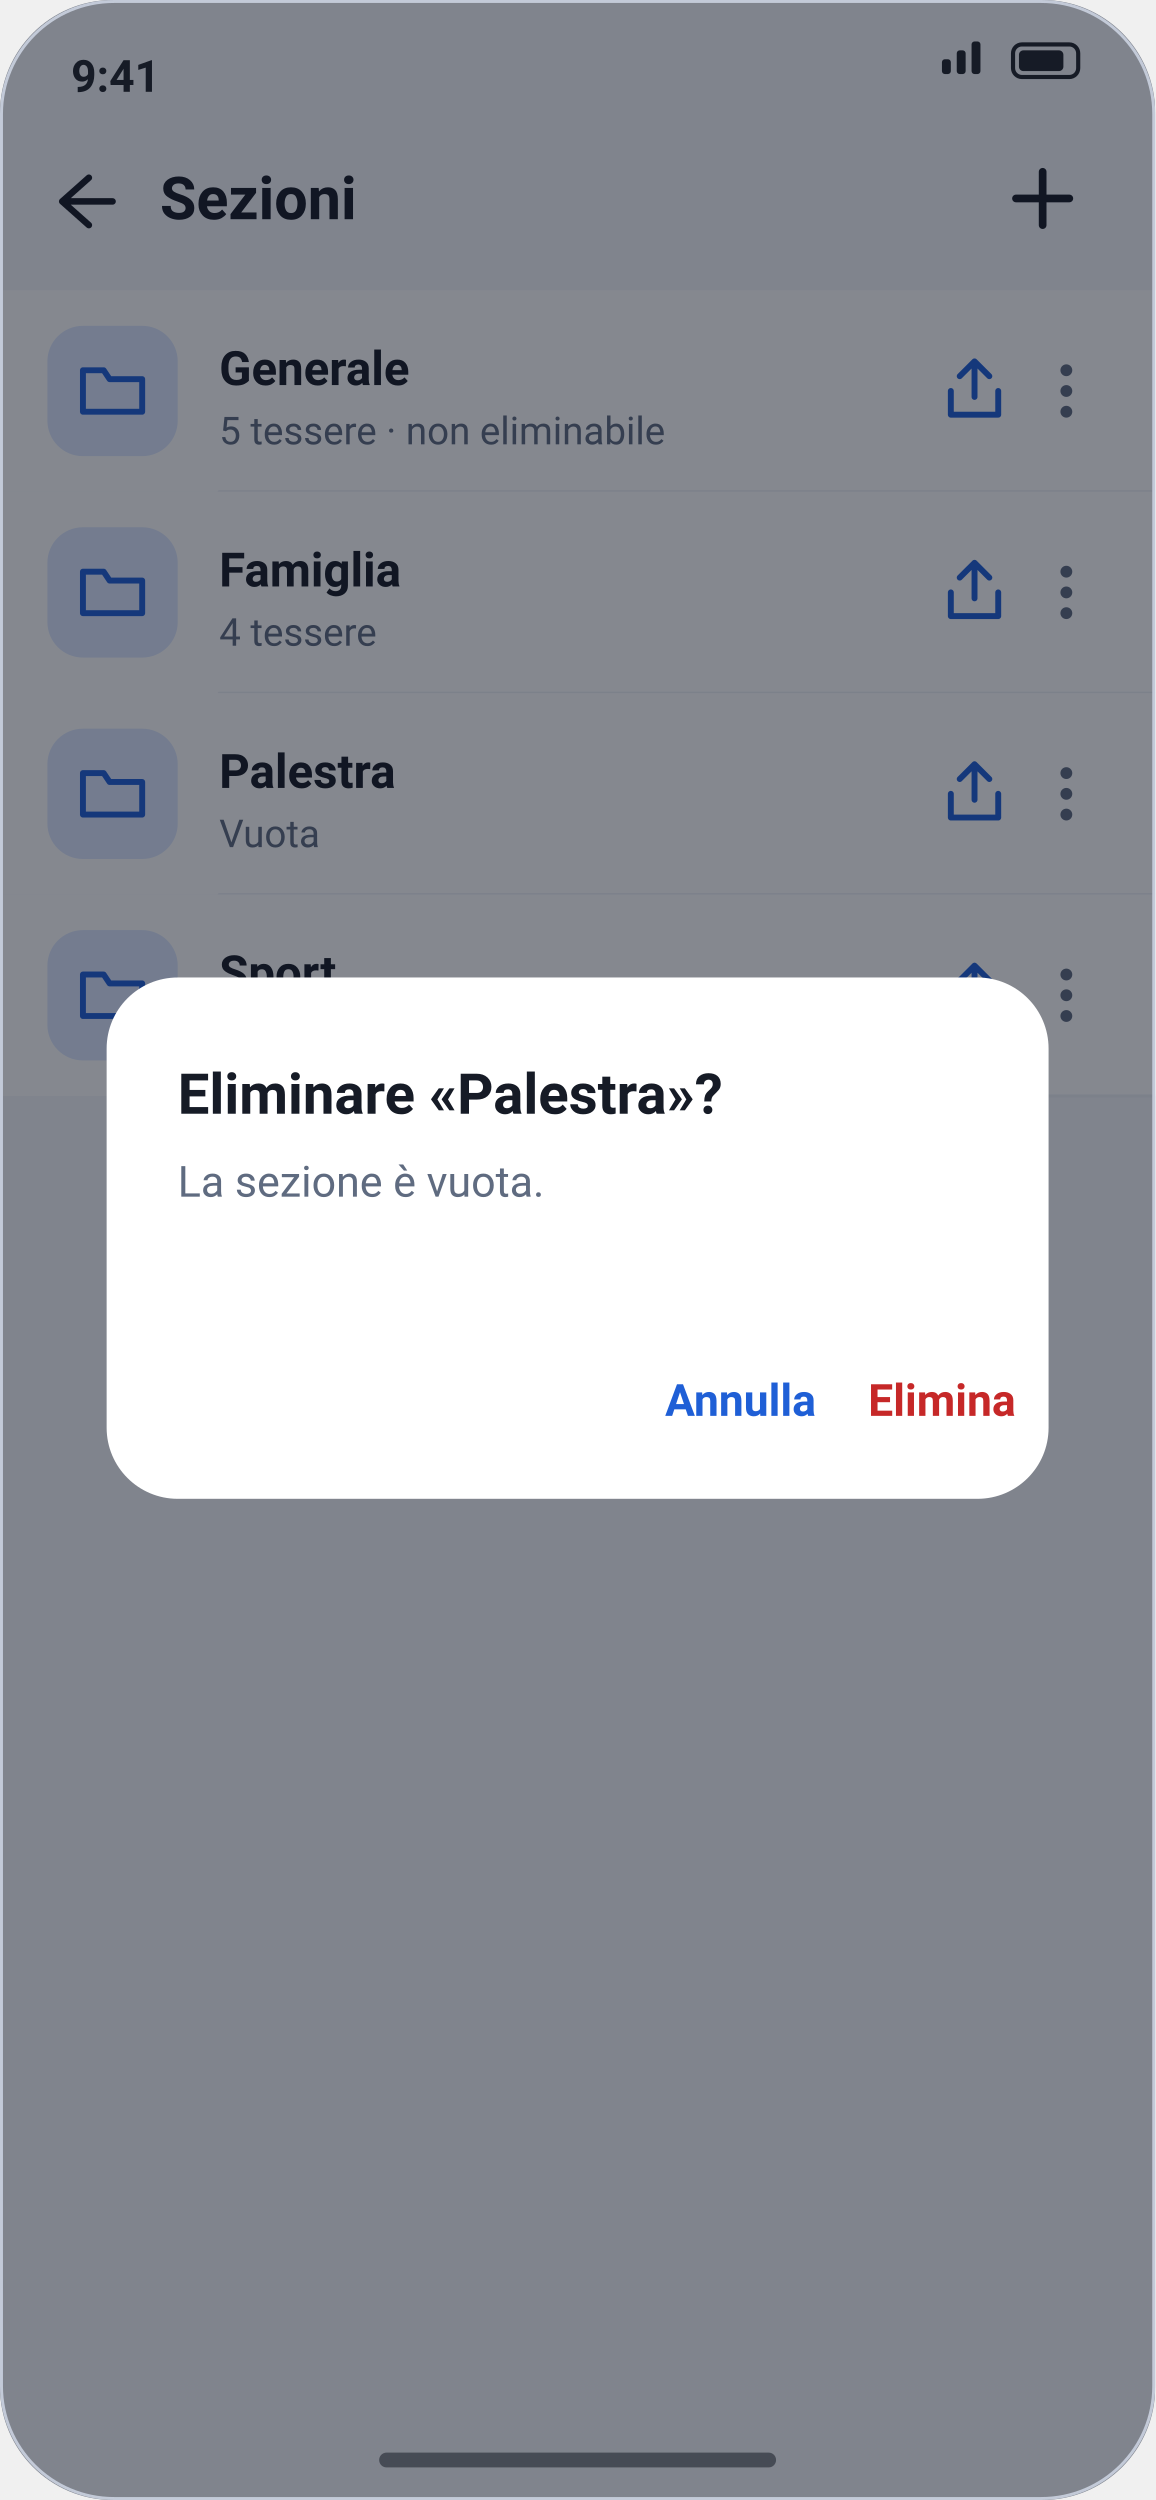
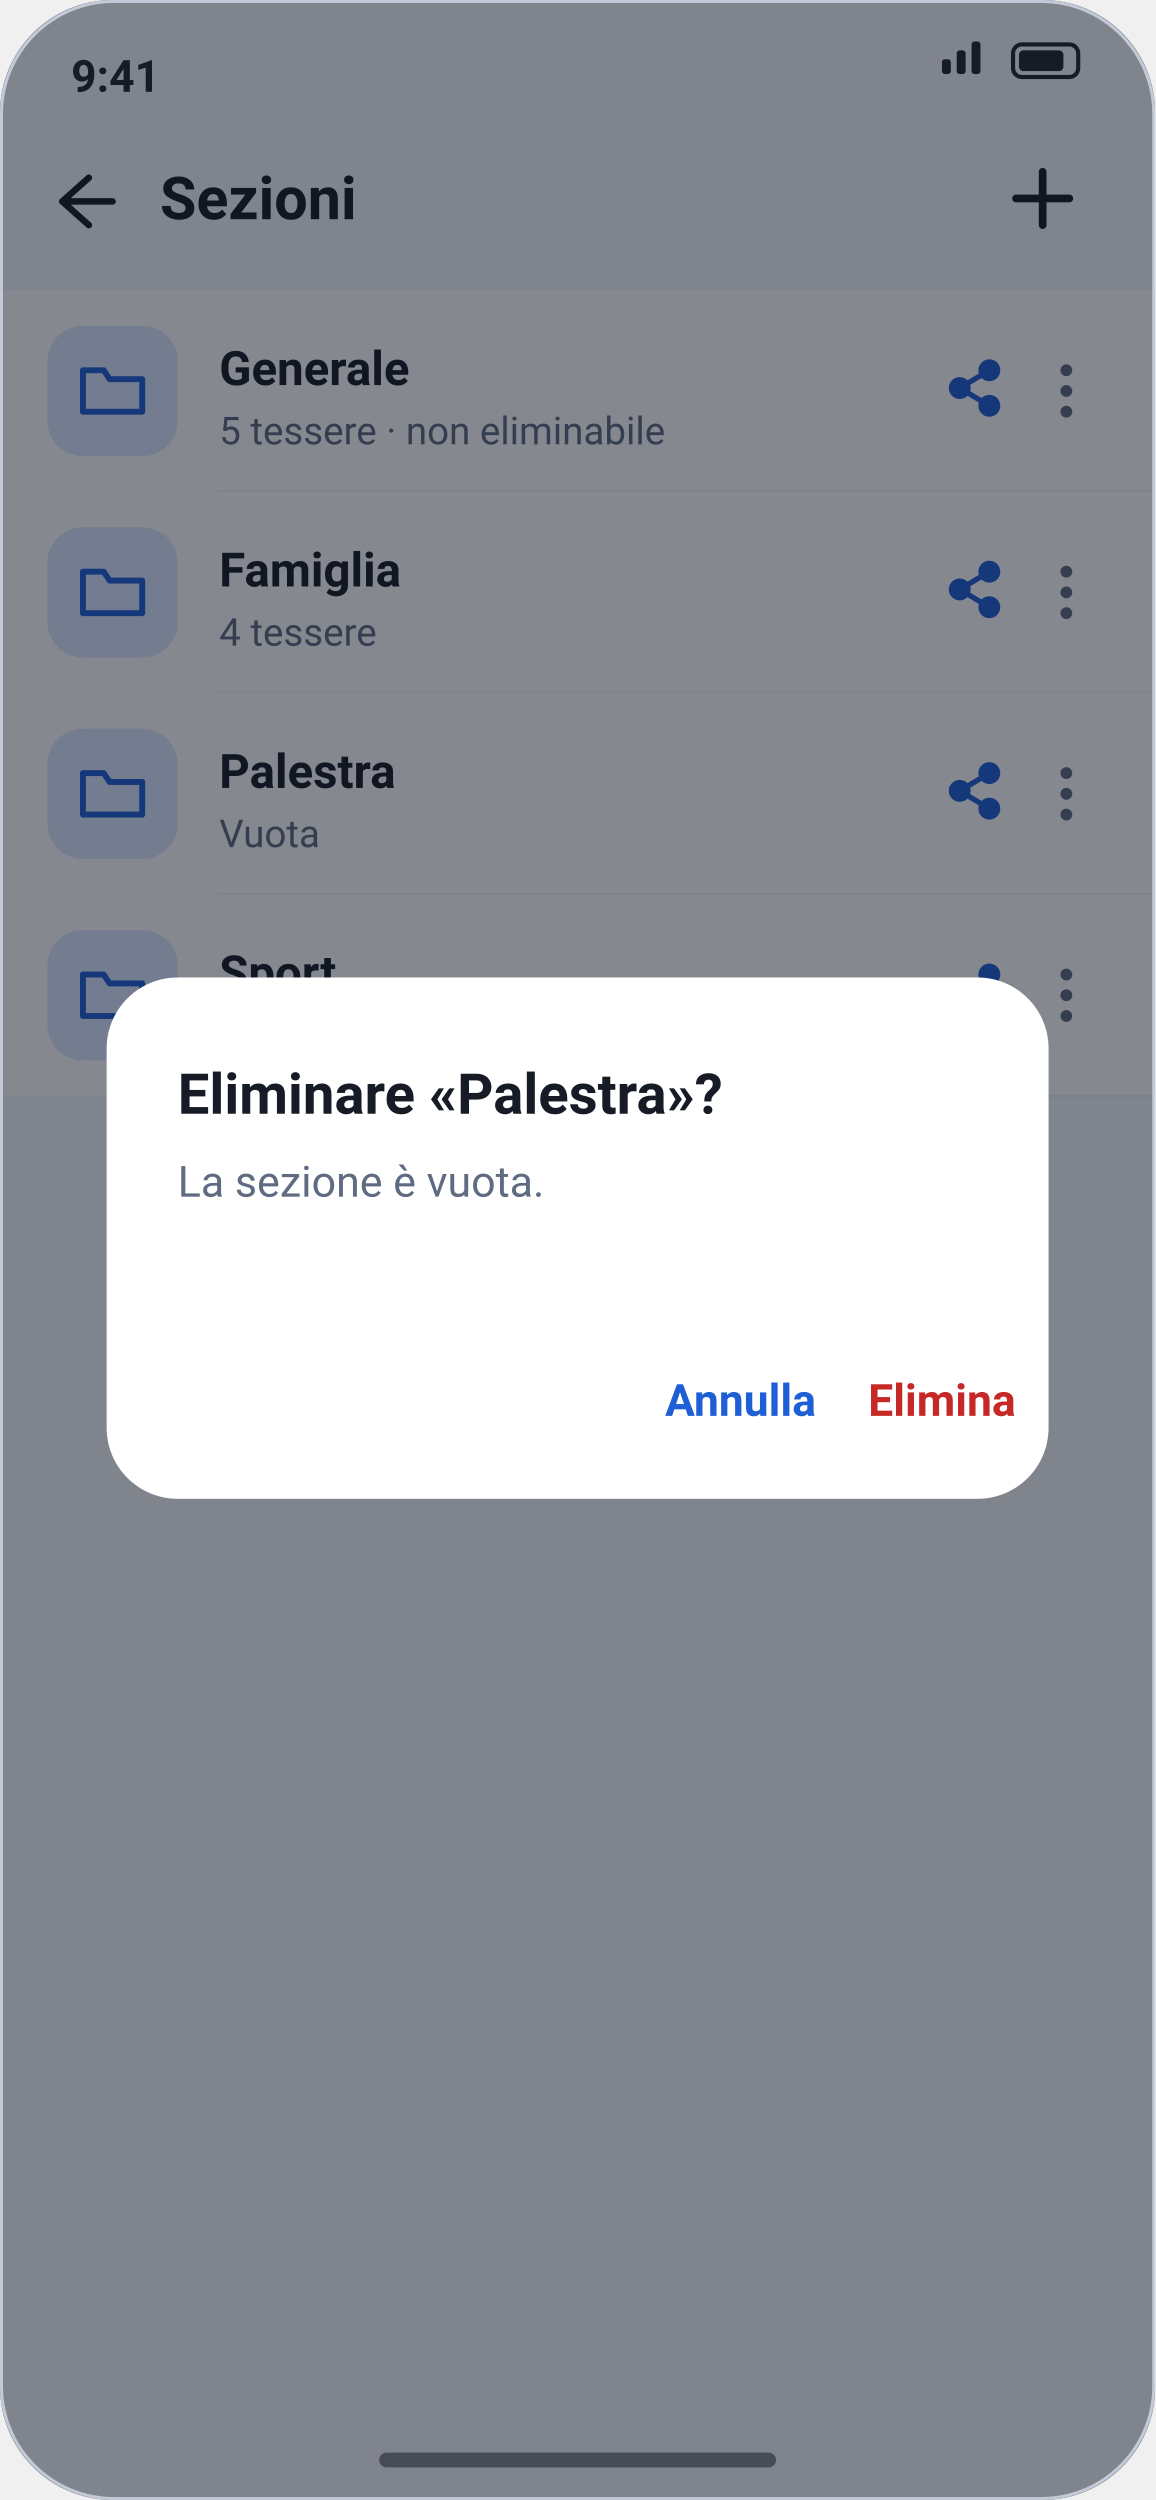
<svg xmlns="http://www.w3.org/2000/svg" viewBox="0 0 390 844" width="390" height="844" font-family="Roboto, Inter, 'Helvetica Neue', Arial, sans-serif">
  <defs>
    <clipPath id="s">
      <rect width="390" height="844" rx="38" />
    </clipPath>
  </defs>
  <g clip-path="url(#s)">
    <rect x="0" y="0" width="390" height="844" rx="0" fill="#F4F6FB" opacity="1" />
    <path d="M30 60 L21 68 L30 76 M21 68 H38" fill="none" stroke="#161B26" stroke-width="2.2" stroke-linecap="round" stroke-linejoin="round" />
    <text x="54" y="74" font-size="20" font-weight="600" fill="#161B26" text-anchor="start" opacity="1">Sezioni</text>
    <path d="M343 67 H361 M352 58 V76" stroke="#161B26" stroke-width="2.6" stroke-linecap="round" />
    <rect x="0" y="98" width="390" height="68" rx="0" fill="#FFFFFF" opacity="1" />
    <rect x="16" y="110" width="44" height="44" rx="12" fill="#DCE7FF" opacity="1" />
    <path d="M28 125 H35 L37 128 H48 V139 H28 Z" fill="none" stroke="#1F5FD6" stroke-width="2" stroke-linejoin="round" />
    <text x="74" y="130" font-size="16" font-weight="600" fill="#161B26" text-anchor="start" opacity="1">Generale</text>
    <text x="74" y="150" font-size="13" font-weight="400" fill="#5F6B80" text-anchor="start" opacity="1">5 tessere · non eliminabile</text>
-     <g fill="none" stroke="#1F5FD6" stroke-width="2" stroke-linecap="round" stroke-linejoin="round">
-       <path d="M329 134 V122 M324 127 L329 122 L334 127" />
-       <path d="M321 132 V140 H337 V132" />
+     <g stroke="#1F5FD6" stroke-width="1.8" fill="#1F5FD6">
+       <path d="M334 125 L324 131 L334 137" fill="none" />
+       <circle cx="334" cy="125" r="2.8" />
+       <circle cx="324" cy="131" r="2.8" />
+       <circle cx="334" cy="137" r="2.8" />
    </g>
    <circle cx="360" cy="125" r="2" fill="#5F6B80" />
    <circle cx="360" cy="132" r="2" fill="#5F6B80" />
    <circle cx="360" cy="139" r="2" fill="#5F6B80" />
    <line x1="74" y1="166" x2="390" y2="166" stroke="#EDF0F5" stroke-width="1" stroke-linecap="round" />
    <rect x="0" y="166" width="390" height="68" rx="0" fill="#FFFFFF" opacity="1" />
    <rect x="16" y="178" width="44" height="44" rx="12" fill="#DCE7FF" opacity="1" />
    <path d="M28 193 H35 L37 196 H48 V207 H28 Z" fill="none" stroke="#1F5FD6" stroke-width="2" stroke-linejoin="round" />
    <text x="74" y="198" font-size="16" font-weight="600" fill="#161B26" text-anchor="start" opacity="1">Famiglia</text>
    <text x="74" y="218" font-size="13" font-weight="400" fill="#5F6B80" text-anchor="start" opacity="1">4 tessere</text>
-     <g fill="none" stroke="#1F5FD6" stroke-width="2" stroke-linecap="round" stroke-linejoin="round">
-       <path d="M329 202 V190 M324 195 L329 190 L334 195" />
-       <path d="M321 200 V208 H337 V200" />
+     <g stroke="#1F5FD6" stroke-width="1.8" fill="#1F5FD6">
+       <path d="M334 193 L324 199 L334 205" fill="none" />
+       <circle cx="334" cy="193" r="2.8" />
+       <circle cx="324" cy="199" r="2.8" />
+       <circle cx="334" cy="205" r="2.8" />
    </g>
    <circle cx="360" cy="193" r="2" fill="#5F6B80" />
    <circle cx="360" cy="200" r="2" fill="#5F6B80" />
    <circle cx="360" cy="207" r="2" fill="#5F6B80" />
    <line x1="74" y1="234" x2="390" y2="234" stroke="#EDF0F5" stroke-width="1" stroke-linecap="round" />
    <rect x="0" y="234" width="390" height="68" rx="0" fill="#FFFFFF" opacity="1" />
    <rect x="16" y="246" width="44" height="44" rx="12" fill="#DCE7FF" opacity="1" />
    <path d="M28 261 H35 L37 264 H48 V275 H28 Z" fill="none" stroke="#1F5FD6" stroke-width="2" stroke-linejoin="round" />
    <text x="74" y="266" font-size="16" font-weight="600" fill="#161B26" text-anchor="start" opacity="1">Palestra</text>
    <text x="74" y="286" font-size="13" font-weight="400" fill="#5F6B80" text-anchor="start" opacity="1">Vuota</text>
-     <g fill="none" stroke="#1F5FD6" stroke-width="2" stroke-linecap="round" stroke-linejoin="round">
-       <path d="M329 270 V258 M324 263 L329 258 L334 263" />
-       <path d="M321 268 V276 H337 V268" />
+     <g stroke="#1F5FD6" stroke-width="1.8" fill="#1F5FD6">
+       <path d="M334 261 L324 267 L334 273" fill="none" />
+       <circle cx="334" cy="261" r="2.8" />
+       <circle cx="324" cy="267" r="2.8" />
+       <circle cx="334" cy="273" r="2.8" />
    </g>
    <circle cx="360" cy="261" r="2" fill="#5F6B80" />
    <circle cx="360" cy="268" r="2" fill="#5F6B80" />
    <circle cx="360" cy="275" r="2" fill="#5F6B80" />
    <line x1="74" y1="302" x2="390" y2="302" stroke="#EDF0F5" stroke-width="1" stroke-linecap="round" />
    <rect x="0" y="302" width="390" height="68" rx="0" fill="#FFFFFF" opacity="1" />
    <rect x="16" y="314" width="44" height="44" rx="12" fill="#DCE7FF" opacity="1" />
    <path d="M28 329 H35 L37 332 H48 V343 H28 Z" fill="none" stroke="#1F5FD6" stroke-width="2" stroke-linejoin="round" />
    <text x="74" y="334" font-size="16" font-weight="600" fill="#161B26" text-anchor="start" opacity="1">Sport</text>
    <text x="74" y="354" font-size="13" font-weight="400" fill="#5F6B80" text-anchor="start" opacity="1">3 tessere</text>
-     <g fill="none" stroke="#1F5FD6" stroke-width="2" stroke-linecap="round" stroke-linejoin="round">
-       <path d="M329 338 V326 M324 331 L329 326 L334 331" />
-       <path d="M321 336 V344 H337 V336" />
+     <g stroke="#1F5FD6" stroke-width="1.8" fill="#1F5FD6">
+       <path d="M334 329 L324 335 L334 341" fill="none" />
+       <circle cx="334" cy="329" r="2.8" />
+       <circle cx="324" cy="335" r="2.8" />
+       <circle cx="334" cy="341" r="2.8" />
    </g>
    <circle cx="360" cy="329" r="2" fill="#5F6B80" />
    <circle cx="360" cy="336" r="2" fill="#5F6B80" />
    <circle cx="360" cy="343" r="2" fill="#5F6B80" />
    <line x1="74" y1="370" x2="390" y2="370" stroke="#EDF0F5" stroke-width="1" stroke-linecap="round" />
    <rect x="0" y="0" width="390" height="844" rx="0" fill="#0B1220" opacity="0.5" />
    <rect x="36" y="330" width="318" height="176" rx="24" fill="#FFFFFF" opacity="1" />
    <text x="60" y="376" font-size="19" font-weight="700" fill="#161B26" text-anchor="start" opacity="1">Eliminare «Palestra»?</text>
    <text x="60" y="404" font-size="14.5" font-weight="400" fill="#5F6B80" text-anchor="start" opacity="1">La sezione è vuota.</text>
    <text x="250" y="478" font-size="15" font-weight="600" fill="#1F5FD6" text-anchor="middle" opacity="1">Annulla</text>
    <text x="318" y="478" font-size="15" font-weight="600" fill="#C62828" text-anchor="middle" opacity="1">Elimina</text>
    <text x="24" y="31" font-size="15" font-weight="600" fill="#161B26" text-anchor="start" opacity="1">9:41</text>
    <g fill="#161B26">
      <rect x="318" y="20" width="3" height="5" rx="1" />
      <rect x="323" y="17" width="3" height="8" rx="1" />
      <rect x="328" y="14" width="3" height="11" rx="1" />
      <rect x="342" y="15" width="22" height="11" rx="3" fill="none" stroke="#161B26" stroke-width="1.4" />
      <rect x="344" y="17" width="15" height="7" rx="1.5" />
    </g>
    <rect x="128" y="828" width="134" height="5" rx="2.5" fill="#161B26" opacity="0.55" />
  </g>
  <rect x=".5" y=".5" width="389" height="843" rx="38" fill="none" stroke="#C3CAD8" />
</svg>
